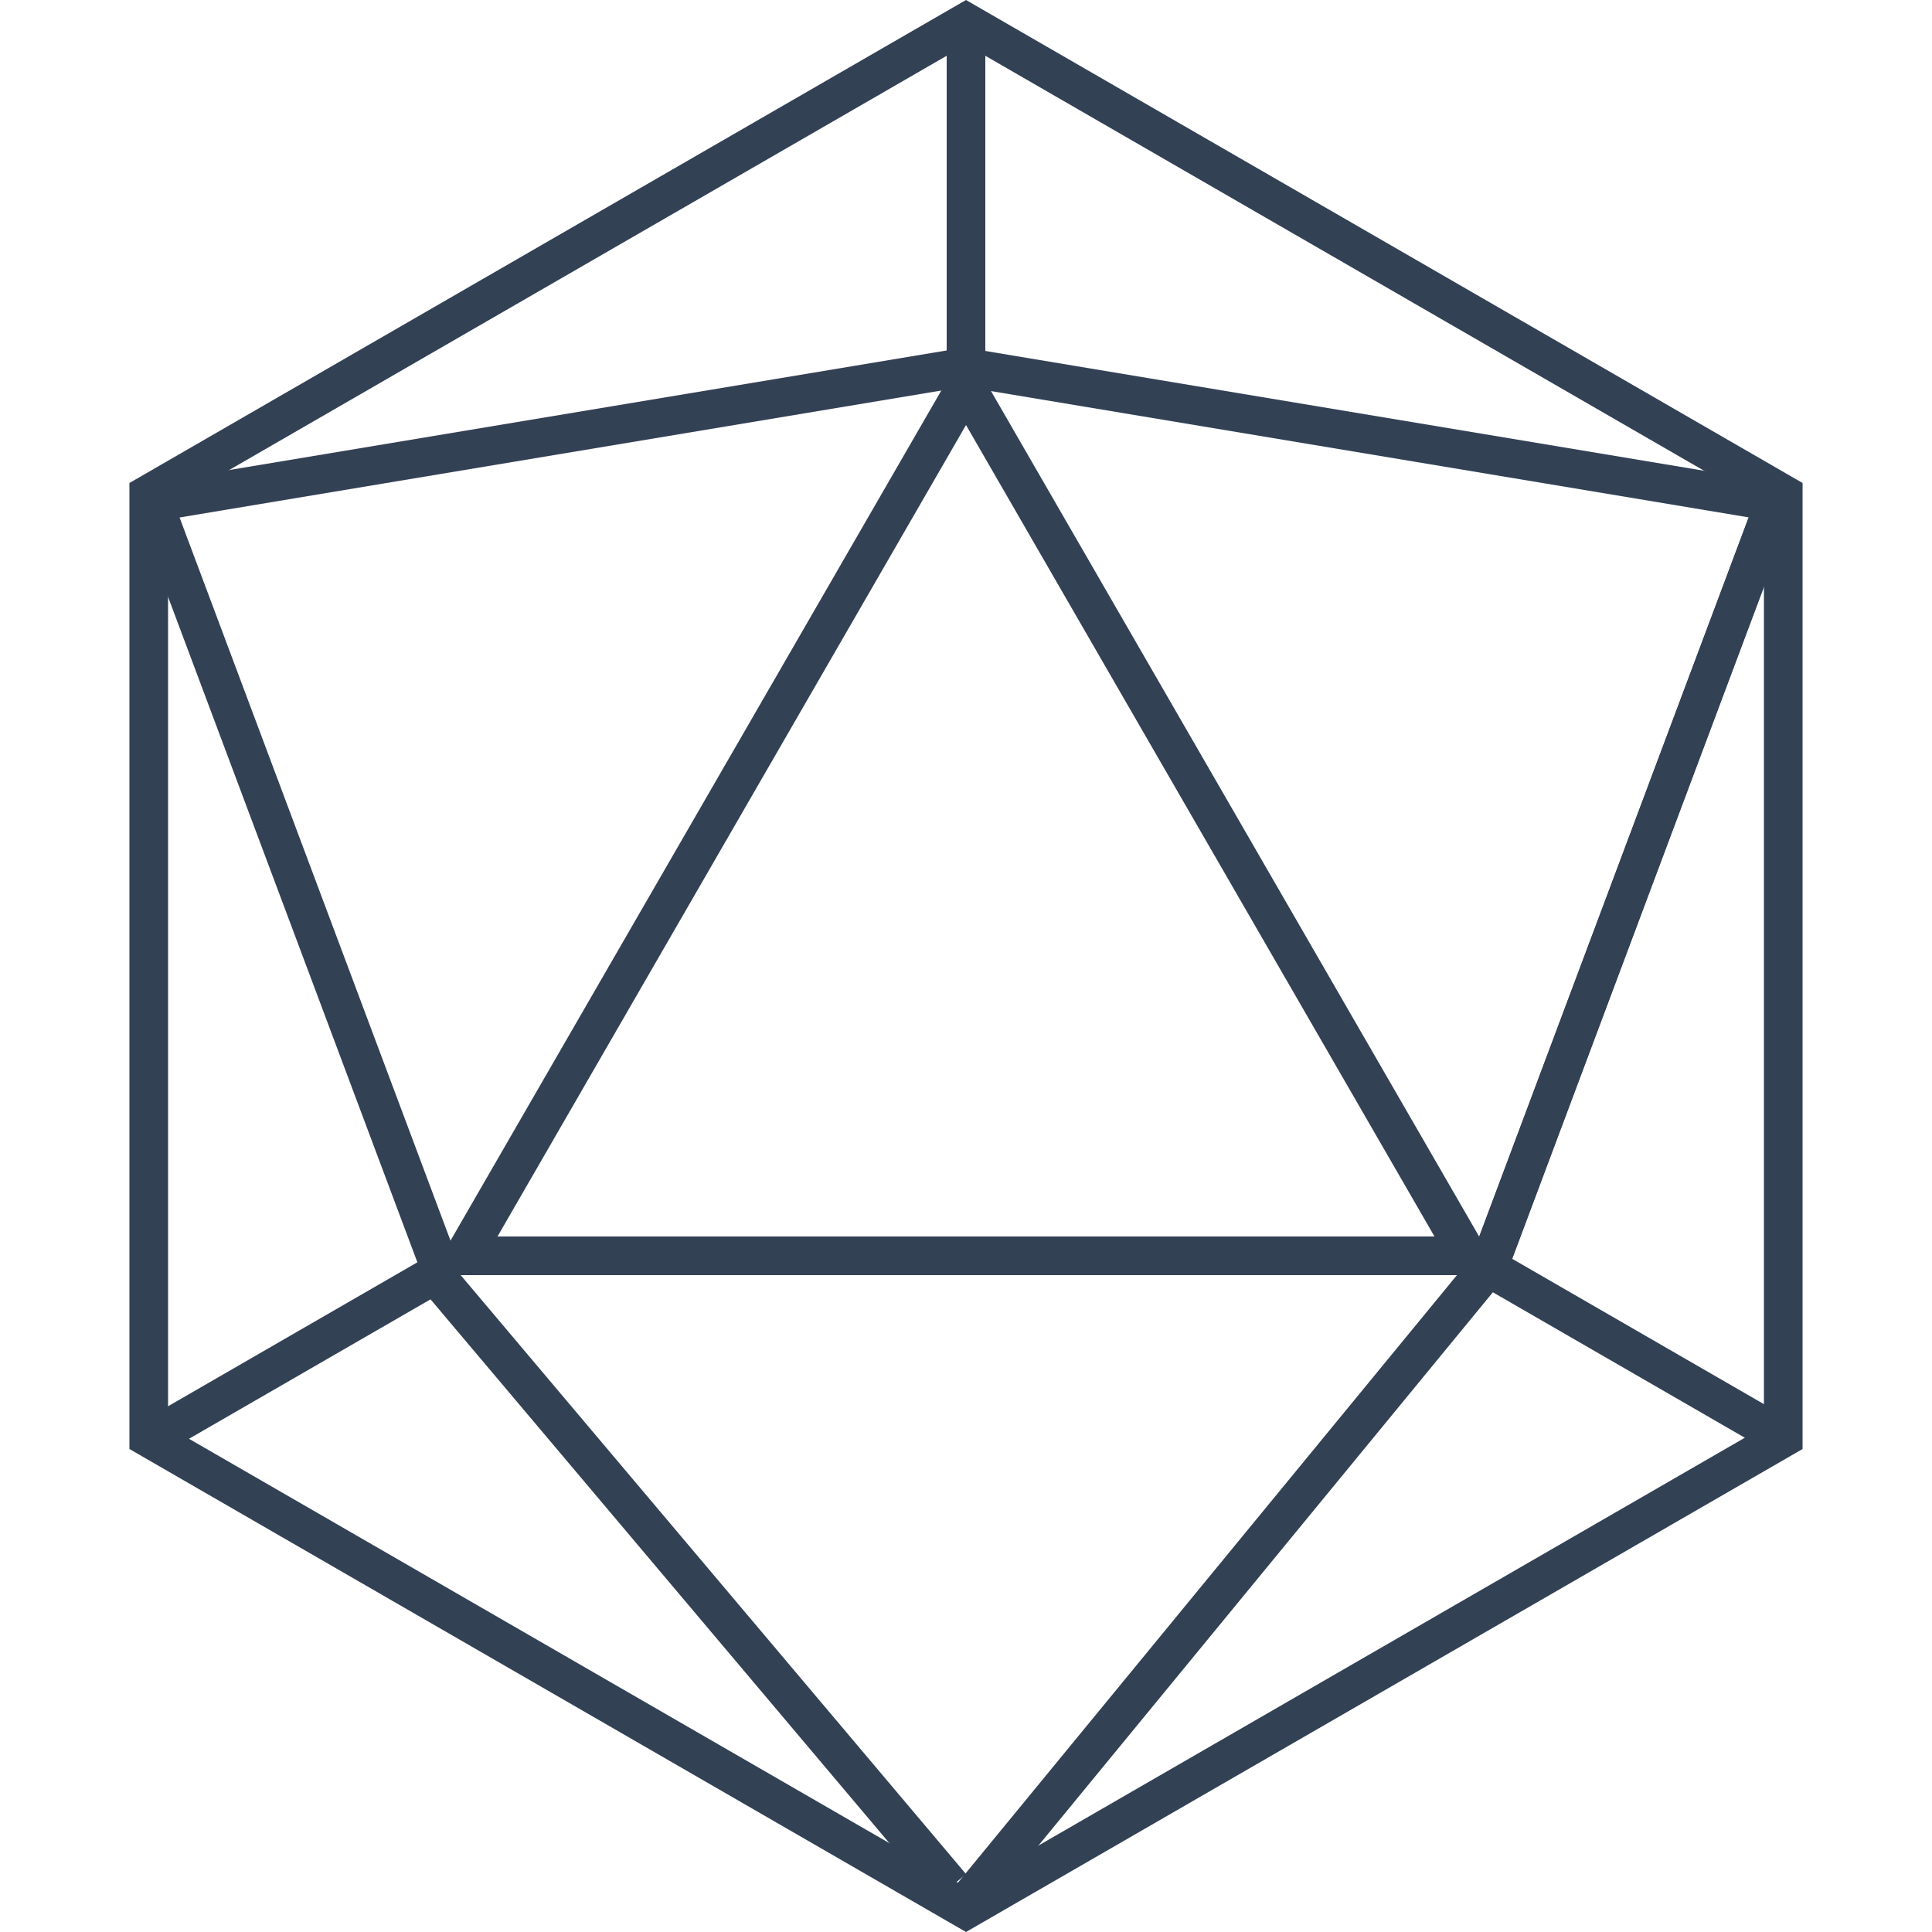
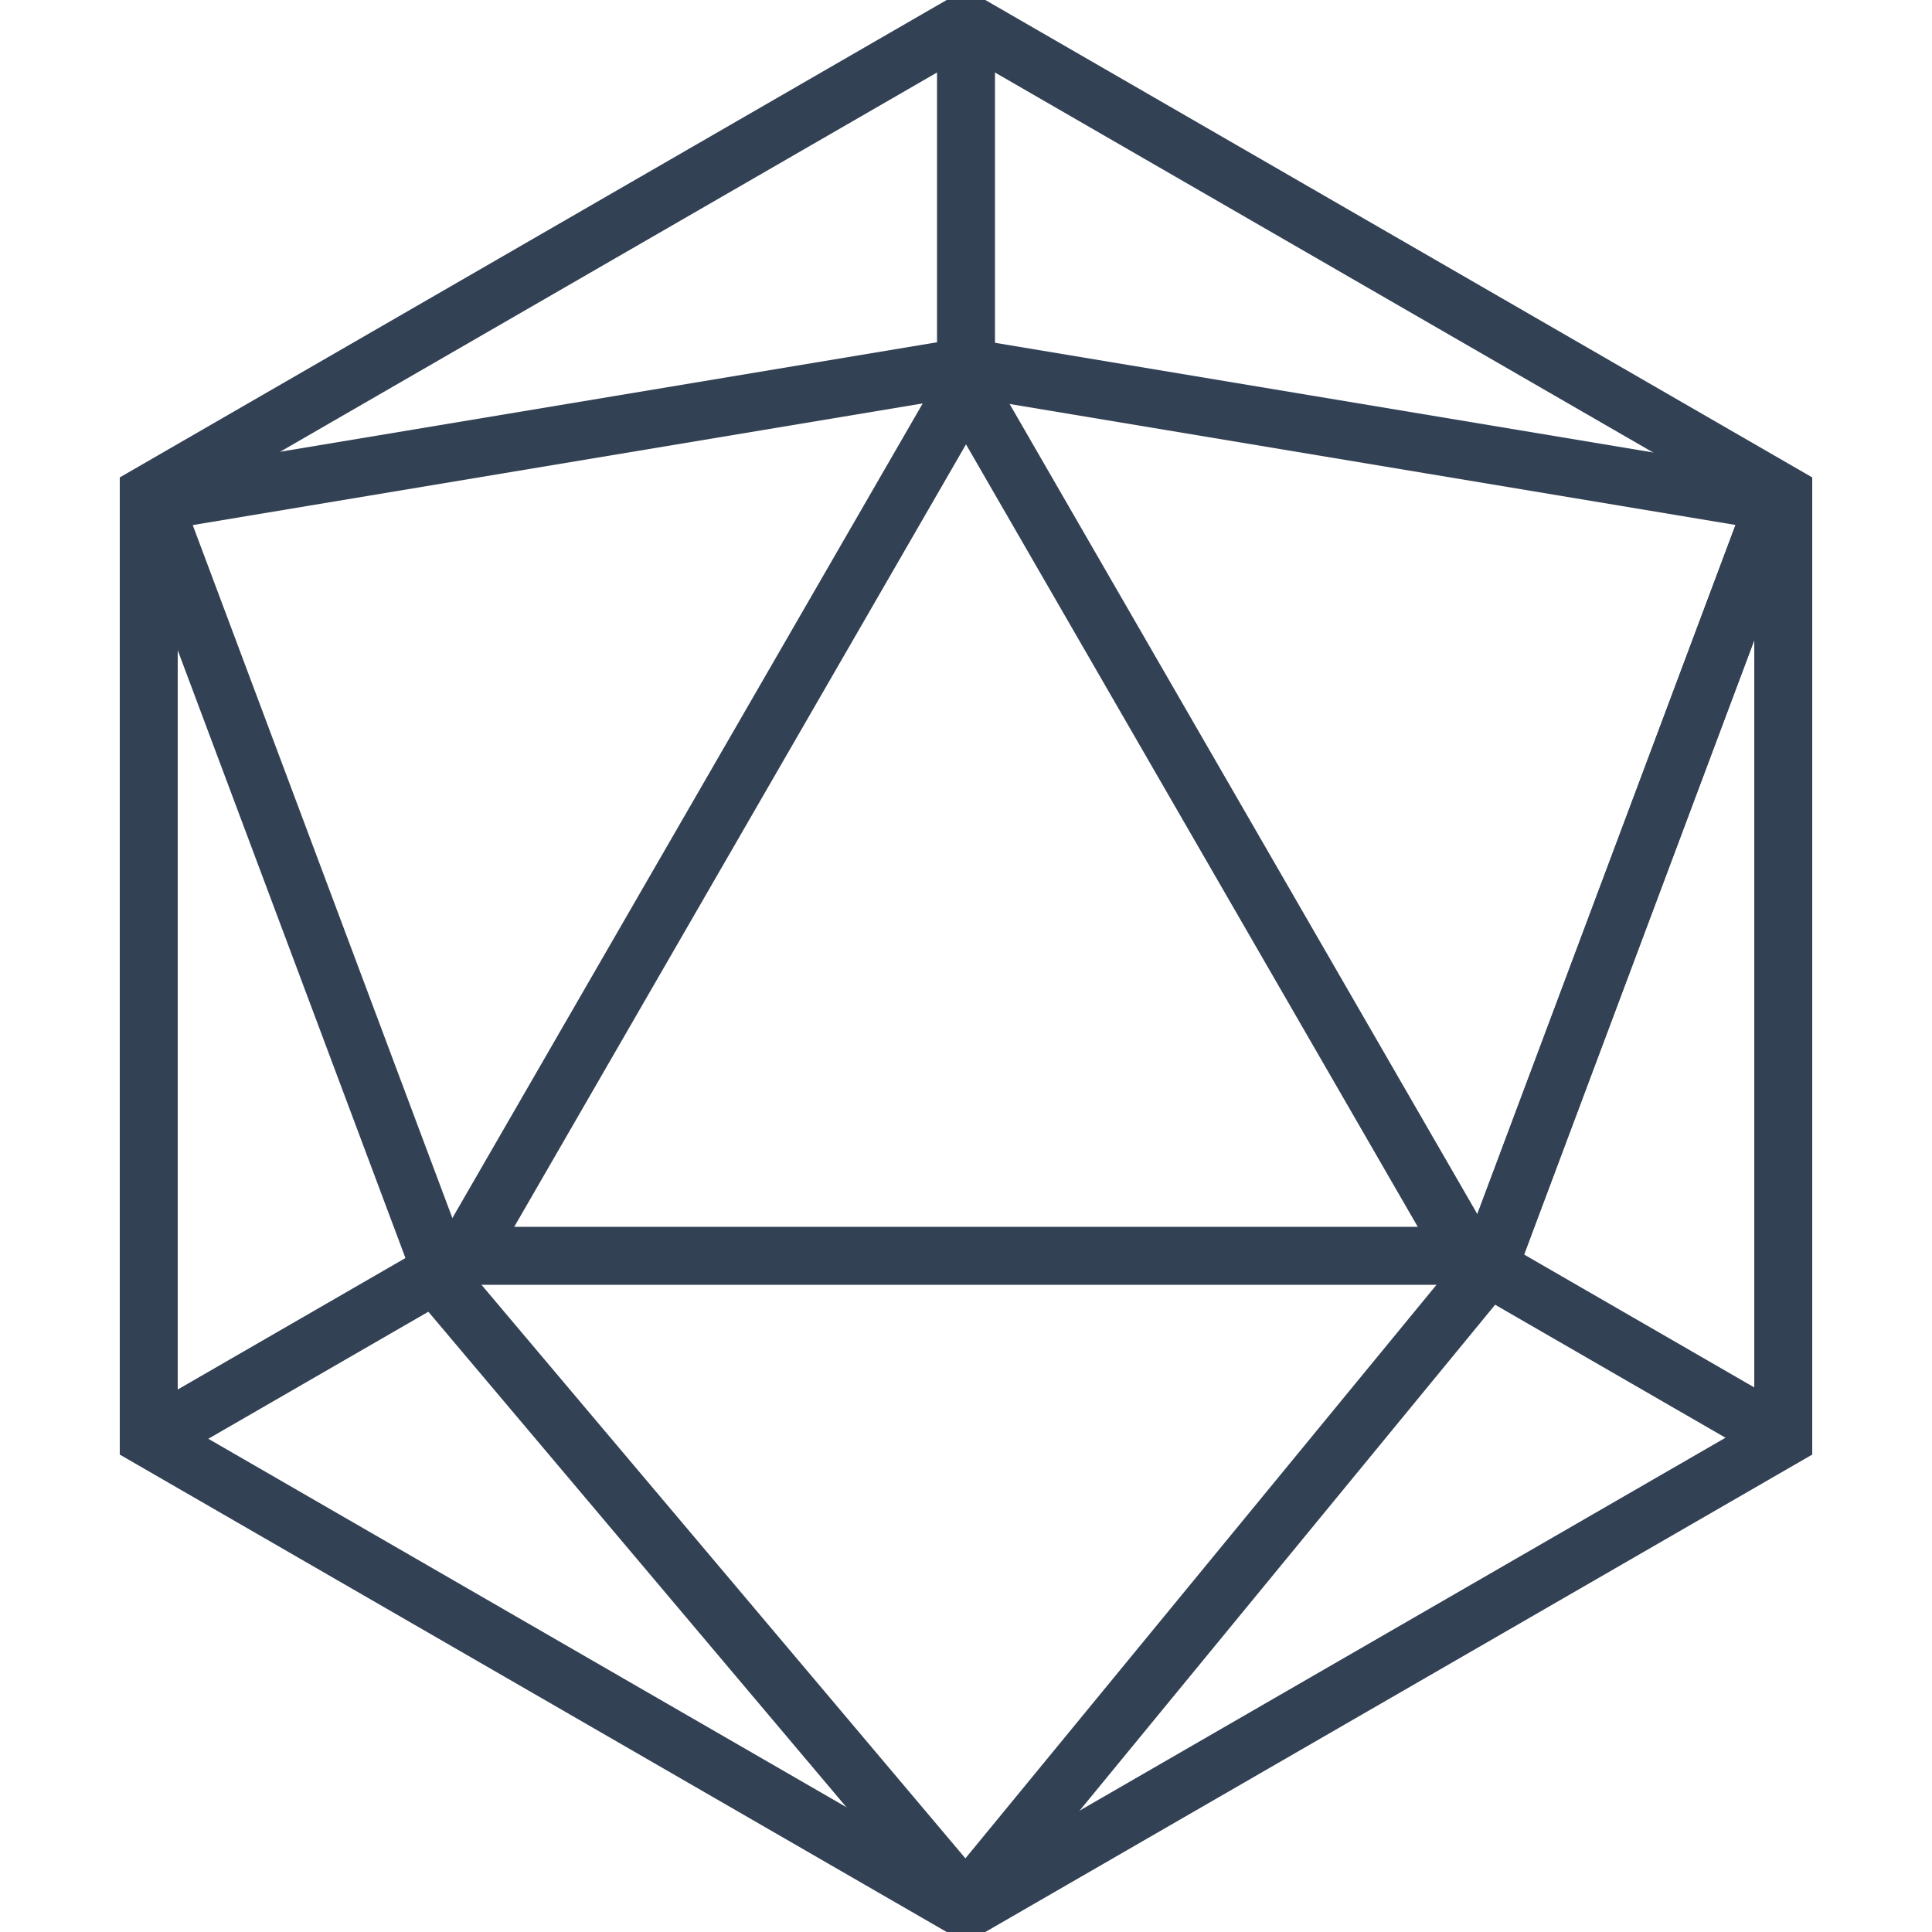
<svg xmlns="http://www.w3.org/2000/svg" width="100" height="100" viewBox="0 0 100 100" fill="none">
-   <path d="M7.699 25.577L50 1.155L92.301 25.577V74.423L50 98.845L7.699 74.423V25.577Z" stroke="#334155" stroke-width="2" />
-   <path d="M24.019 65L50 20L75.981 65H24.019Z" stroke="#334155" stroke-width="2" />
-   <line x1="7.836" y1="26.014" x2="49.836" y2="19.014" stroke="#334155" stroke-width="2" />
-   <line x1="77.064" y1="65.522" x2="92.003" y2="25.649" stroke="#334155" stroke-width="2" />
-   <line x1="50.227" y1="98.238" x2="77.227" y2="65.365" stroke="#334155" stroke-width="2" />
-   <line x1="49.236" y1="97.645" x2="22.236" y2="65.645" stroke="#334155" stroke-width="2" />
-   <line x1="77.064" y1="65.522" x2="92.003" y2="25.649" stroke="#334155" stroke-width="2" />
-   <line x1="50" y1="19" x2="50" y2="2" stroke="#334155" stroke-width="2" />
-   <line x1="92.223" y1="74.366" x2="77.5" y2="65.866" stroke="#334155" stroke-width="2" />
-   <line x1="7.5" y1="74.634" x2="22.222" y2="66.134" stroke="#334155" stroke-width="2" />
-   <line x1="91.836" y1="25.986" x2="49.836" y2="18.986" stroke="#334155" stroke-width="2" />
-   <line x1="23.003" y1="66.223" x2="8.064" y2="26.351" stroke="#334155" stroke-width="2" />
+   <path d="M7.699 25.577L50 1.155L92.301 25.577V74.423L50 98.845L7.699 74.423V25.577Z" stroke="#334155" stroke-width="3" />
+   <path d="M24.019 65L50 20L75.981 65H24.019Z" stroke="#334155" stroke-width="3" />
+   <line x1="7.836" y1="26.014" x2="49.836" y2="19.014" stroke="#334155" stroke-width="3" />
+   <line x1="77.064" y1="65.522" x2="92.003" y2="25.649" stroke="#334155" stroke-width="3" />
+   <line x1="50.227" y1="98.238" x2="77.227" y2="65.365" stroke="#334155" stroke-width="3" />
+   <line x1="49.236" y1="97.645" x2="22.236" y2="65.645" stroke="#334155" stroke-width="3" />
+   <line x1="77.064" y1="65.522" x2="92.003" y2="25.649" stroke="#334155" stroke-width="3" />
+   <line x1="50" y1="19" x2="50" y2="2" stroke="#334155" stroke-width="3" />
+   <line x1="92.223" y1="74.366" x2="77.5" y2="65.866" stroke="#334155" stroke-width="3" />
+   <line x1="7.5" y1="74.634" x2="22.222" y2="66.134" stroke="#334155" stroke-width="3" />
+   <line x1="91.836" y1="25.986" x2="49.836" y2="18.986" stroke="#334155" stroke-width="3" />
+   <line x1="23.003" y1="66.223" x2="8.064" y2="26.351" stroke="#334155" stroke-width="3" />
</svg>
